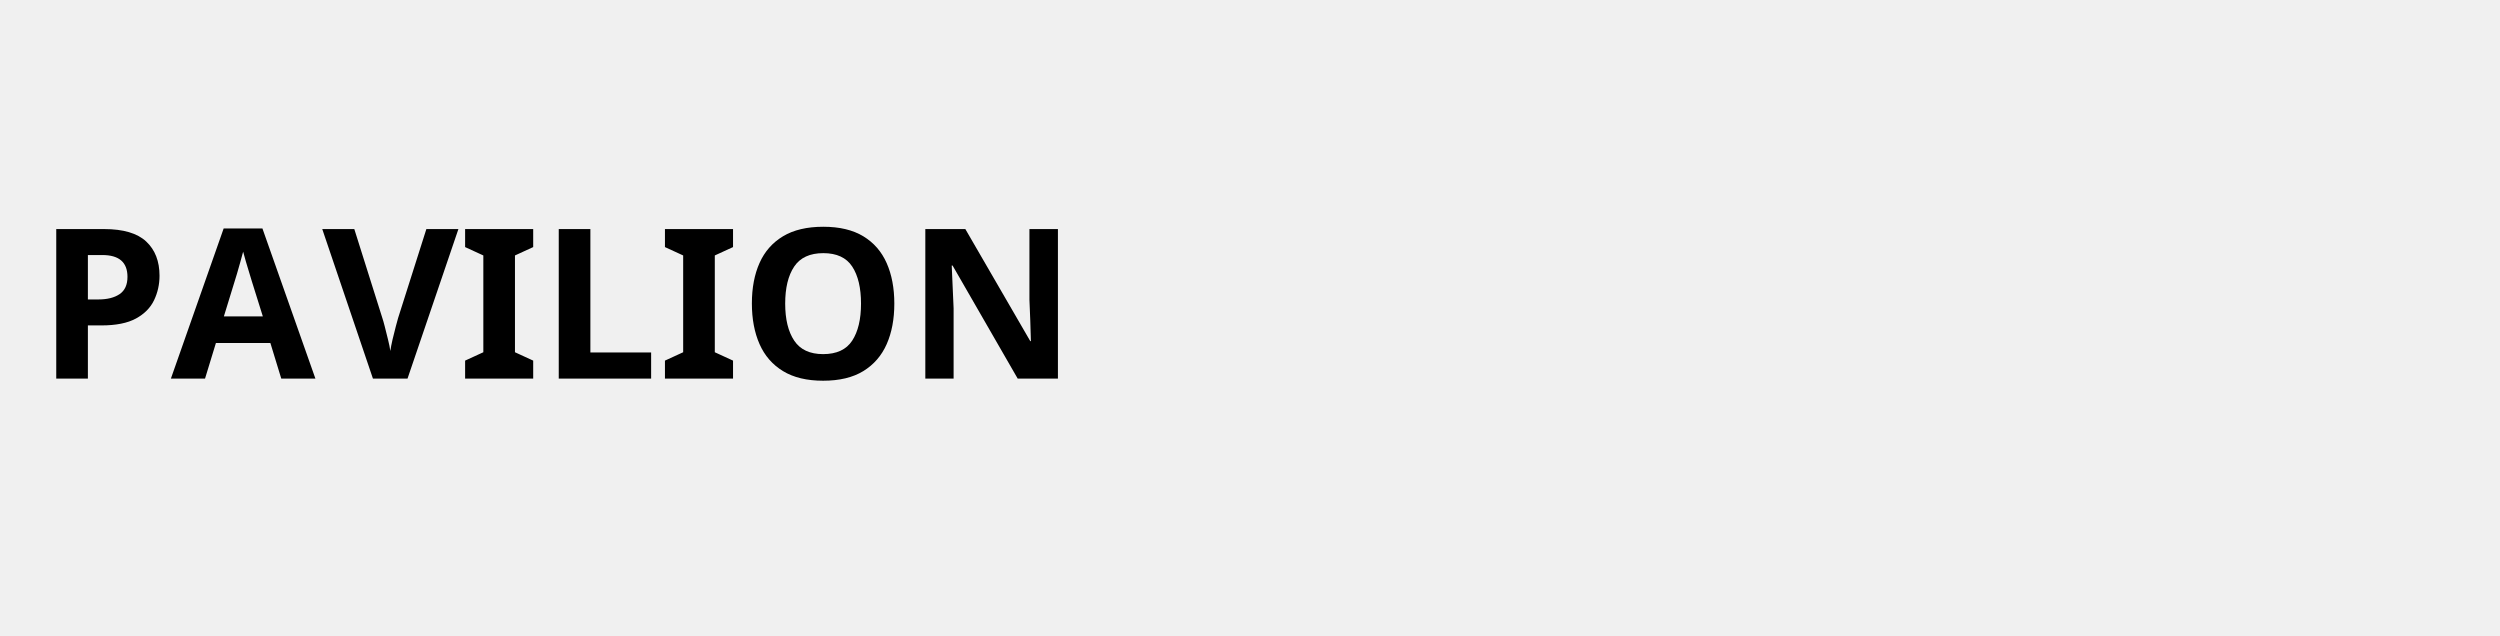
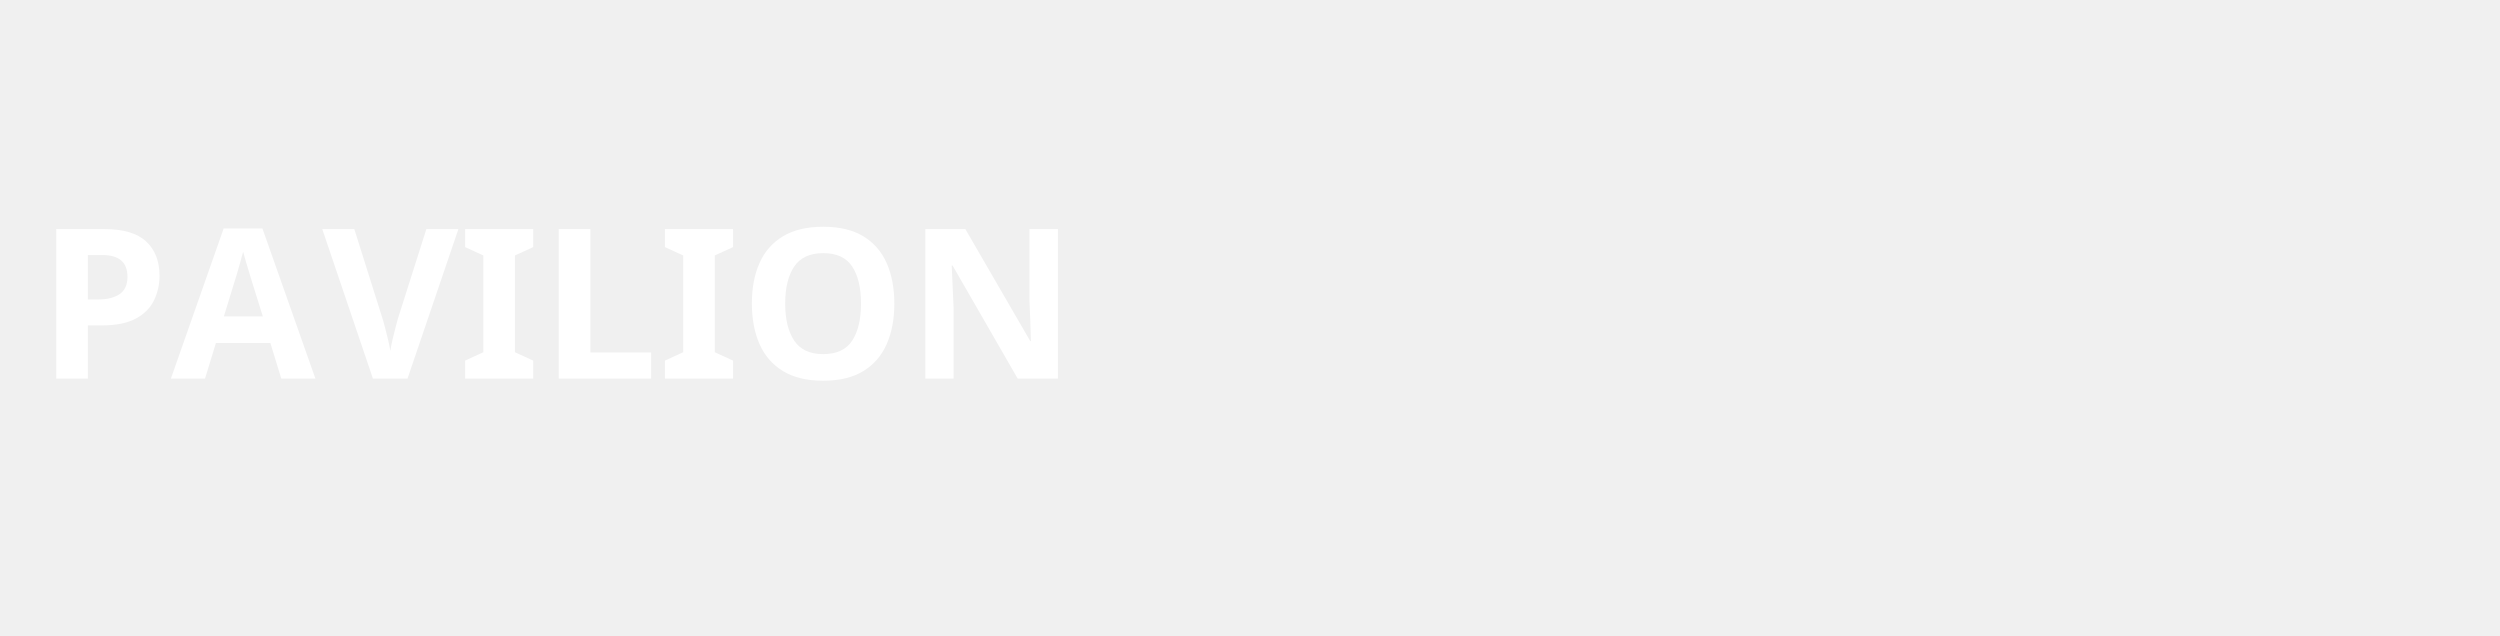
<svg xmlns="http://www.w3.org/2000/svg" viewBox="0 0 4750 1207">
  <defs>
    <style>
      .cls-1 {
-         fill: #000;
+         fill: #fff;
        font-family: Arial-Black, 'Arial Black';
        font-size: 398px;
        font-weight: 800;
        isolation: isolate;
      }

      .cls-2 {
        letter-spacing: -.08em;
      }

      .cls-3 {
        letter-spacing: -.06em;
      }
    </style>
  </defs>
  <g id="eOfEMAXxKZv1" shape-rendering="geometricPrecision" text-rendering="geometricPrecision">
    <text class="cls-1" transform="translate(71.06 719.39)">
      <tspan class="cls-2" x="0" y="0">P</tspan>
      <tspan class="cls-3" x="253.61" y="0">A</tspan>
      <tspan x="541.22" y="0">VILION</tspan>
    </text>
  </g>
</svg>
